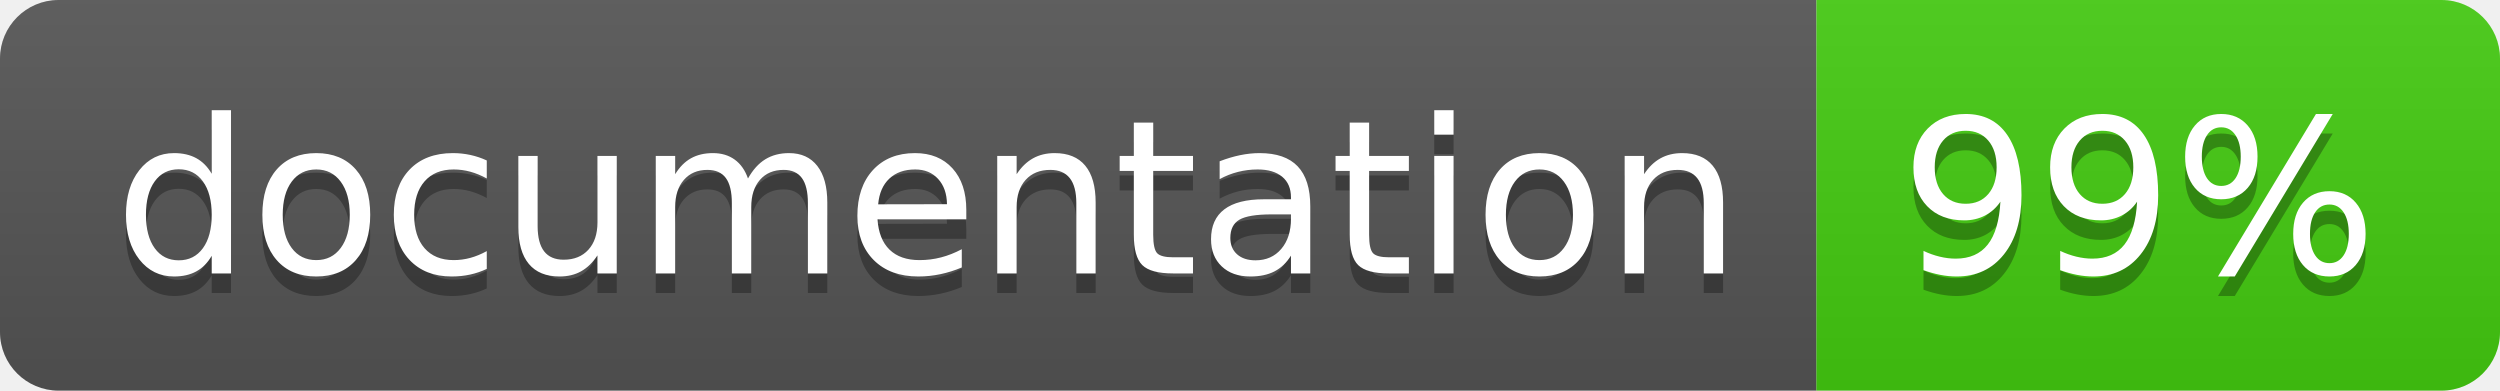
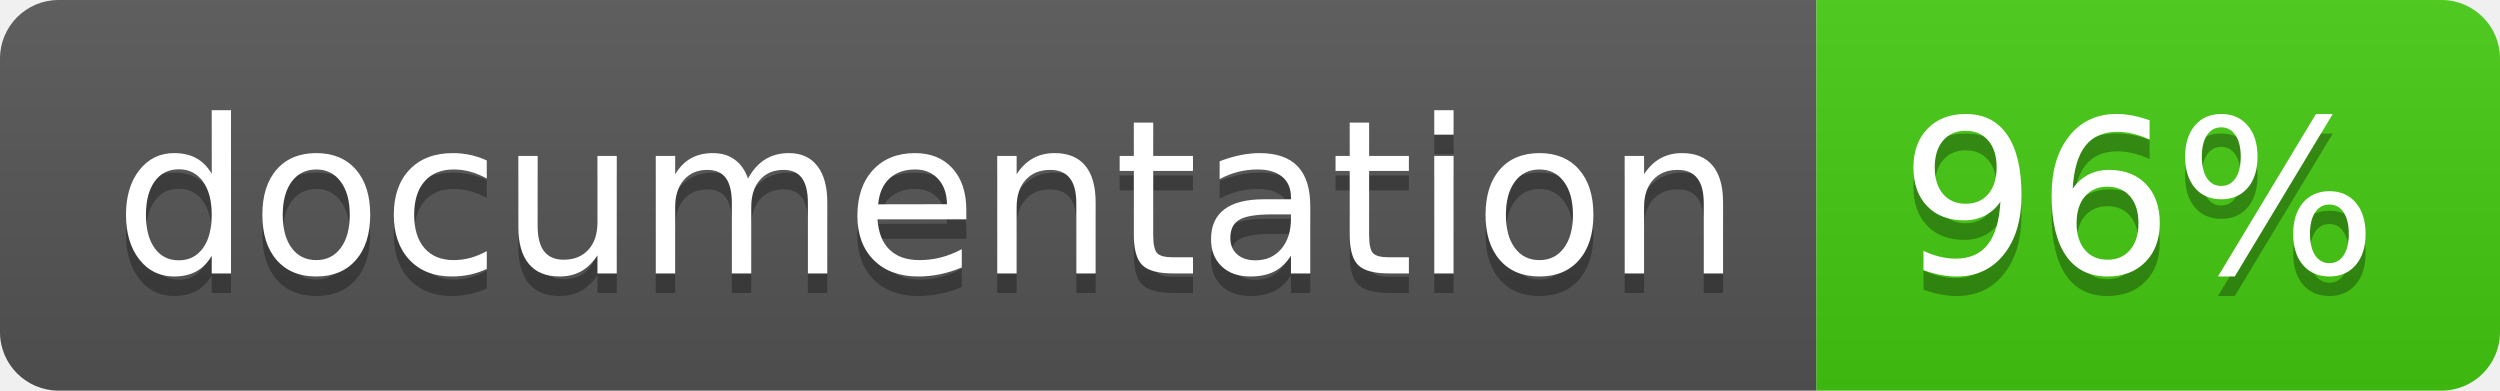
<svg xmlns="http://www.w3.org/2000/svg" width="128" height="20">
  <linearGradient id="b" x2="0" y2="100%">
    <stop offset="0" stop-color="#bbb" stop-opacity=".1" />
    <stop offset="1" stop-opacity=".1" />
  </linearGradient>
  <clipPath id="a">
    <rect width="128" height="20" rx="3" fill="#fff" />
  </clipPath>
  <g clip-path="url(#a)">
    <path fill="#555" d="M0 0h93v20H0z" />
    <path fill="#4c1" d="M93 0h35v20H93z" />
    <path fill="url(#b)" d="M0 0h128v20H0z" />
  </g>
  <g fill="#fff" text-anchor="middle" font-family="DejaVu Sans,Verdana,Geneva,sans-serif" font-size="110">
-     <text x="475" y="150" fill="#010101" fill-opacity=".3" transform="scale(.1)" textLength="830">documentation</text>
-     <text x="475" y="140" transform="scale(.1)" textLength="830">documentation</text>
-     <text x="1095" y="150" fill="#010101" fill-opacity=".3" transform="scale(.1)" textLength="250">99%</text>
-     <text x="1095" y="140" transform="scale(.1)" textLength="250">99%</text>
+     <text x="475" y="150" fill="#010101" fill-opacity=".3" transform="scale(.1)" textLength="830">
+       documentation
+     </text>
+     <text x="475" y="140" transform="scale(.1)" textLength="830">
+       documentation
+     </text>
+     <text x="1095" y="150" fill="#010101" fill-opacity=".3" transform="scale(.1)" textLength="250">
+       96%
+     </text>
+     <text x="1095" y="140" transform="scale(.1)" textLength="250">
+       96%
+     </text>
  </g>
</svg>
